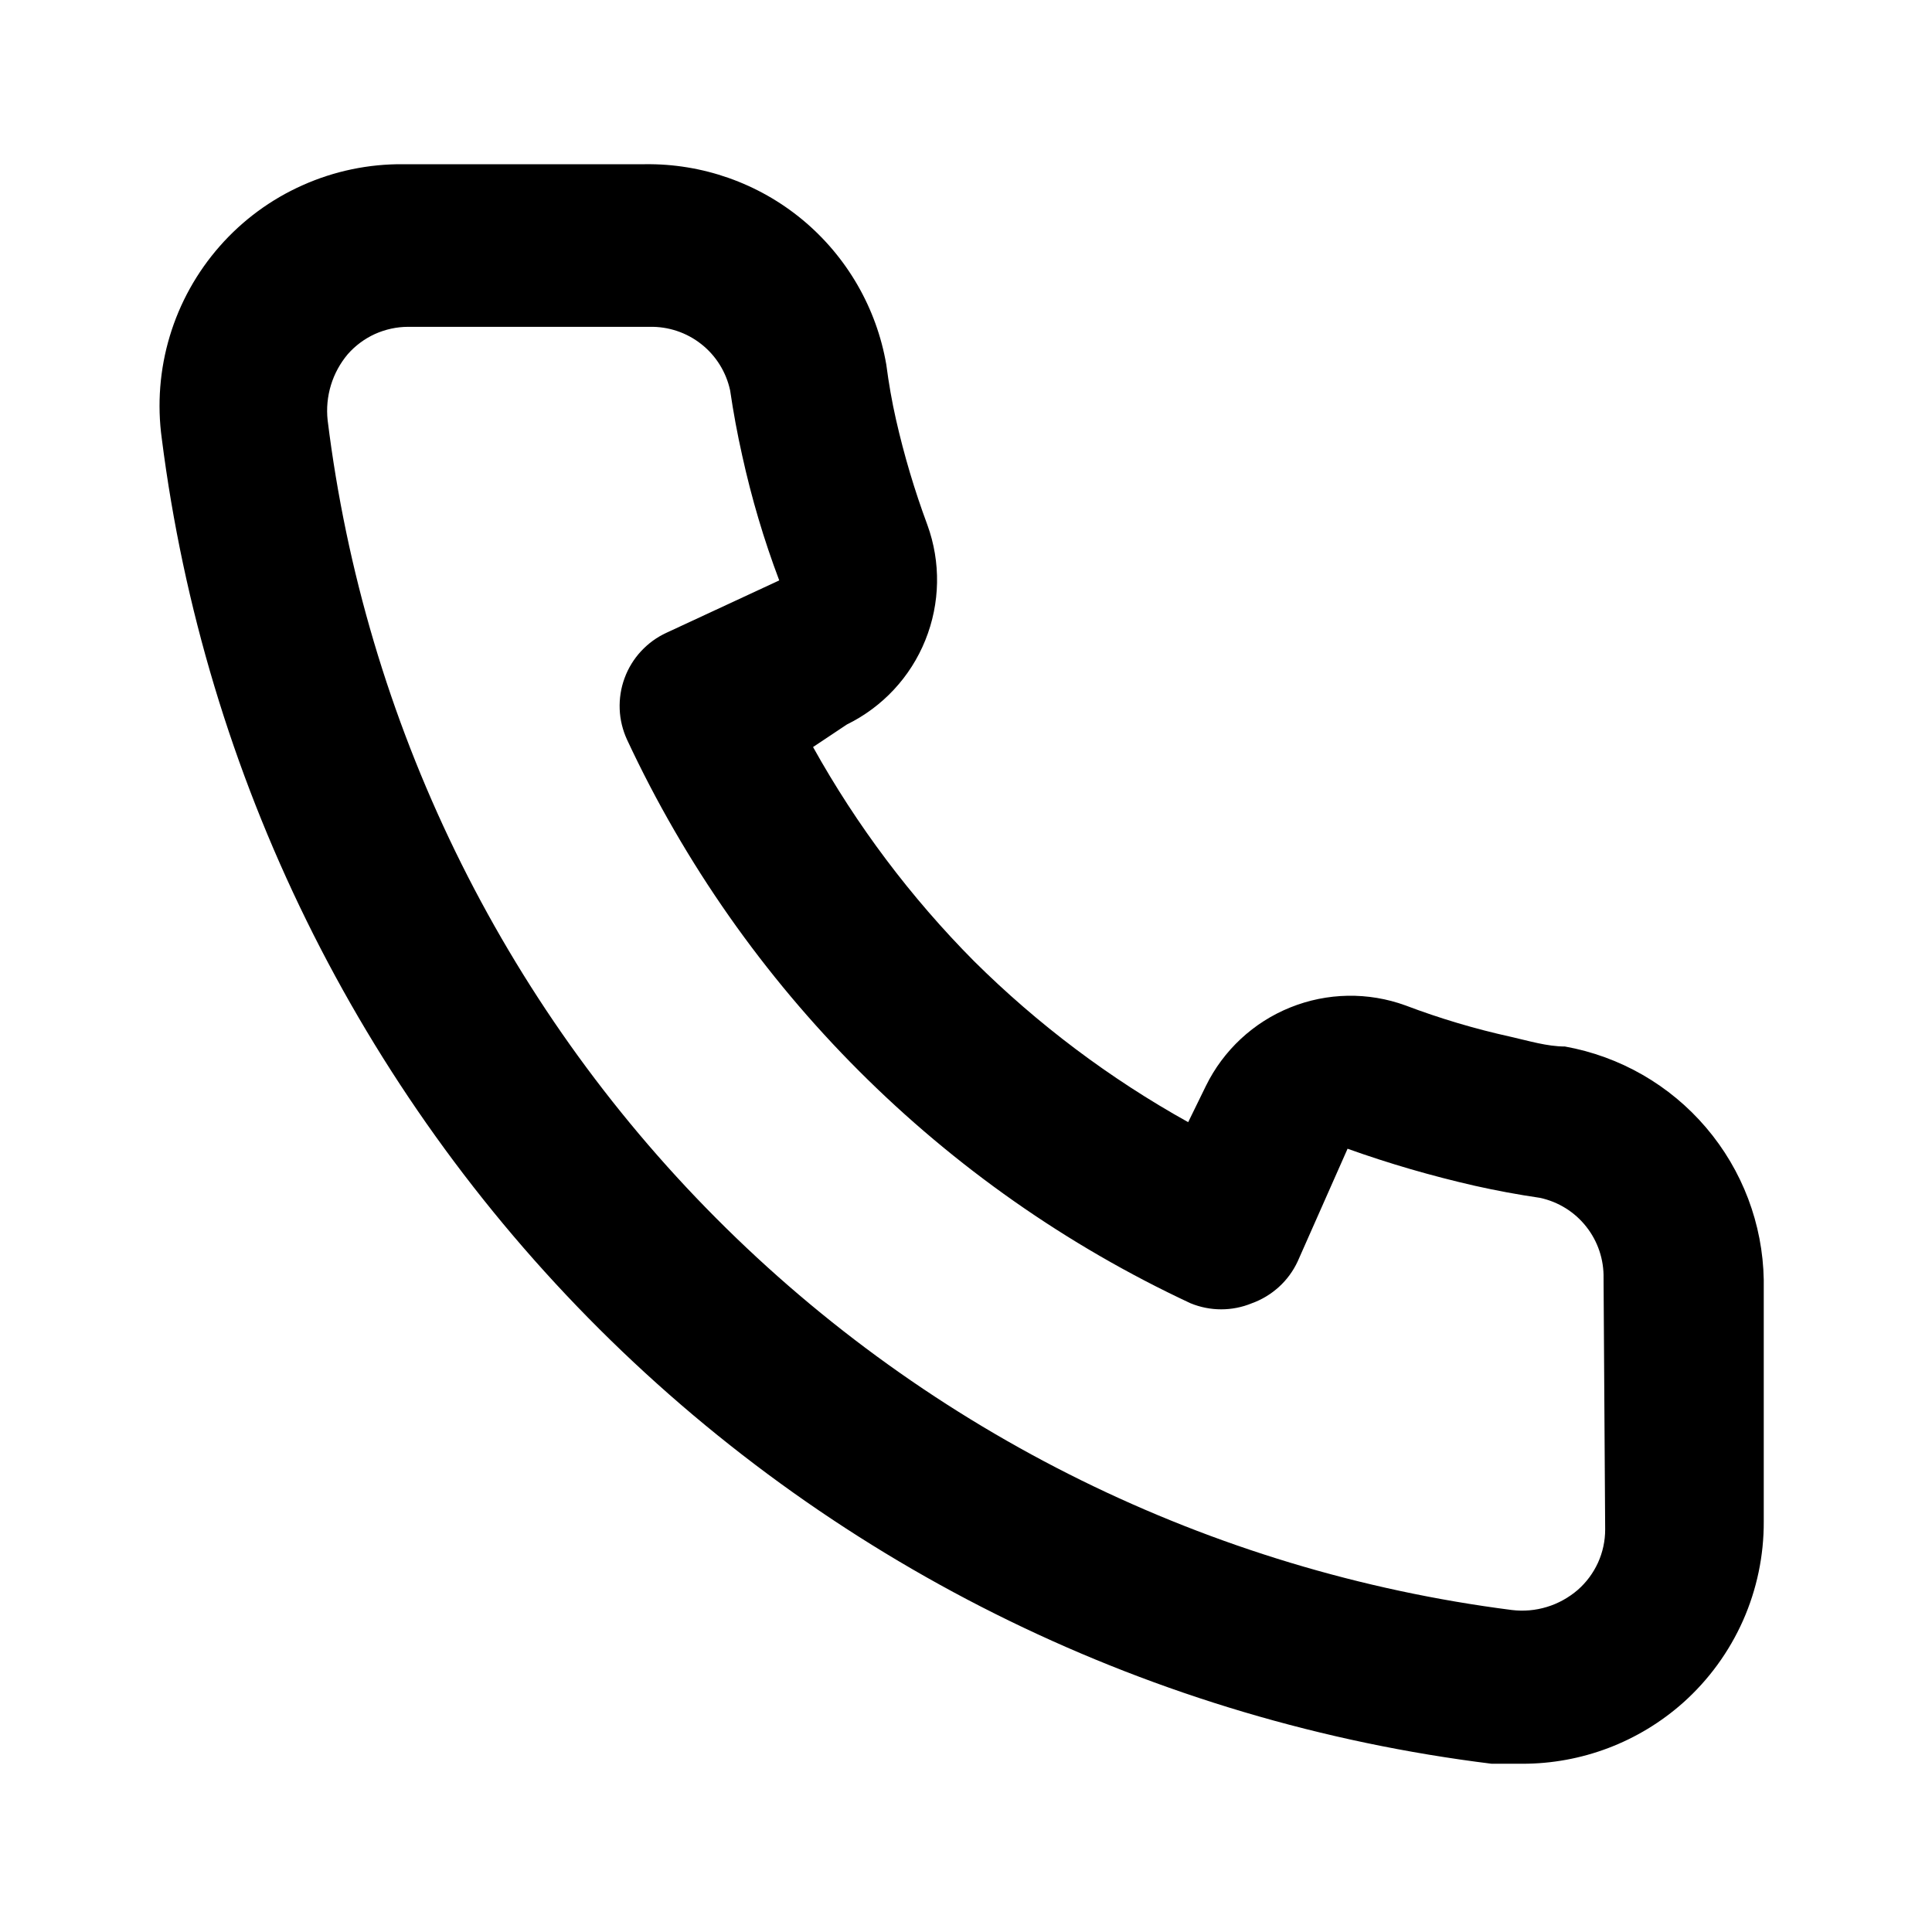
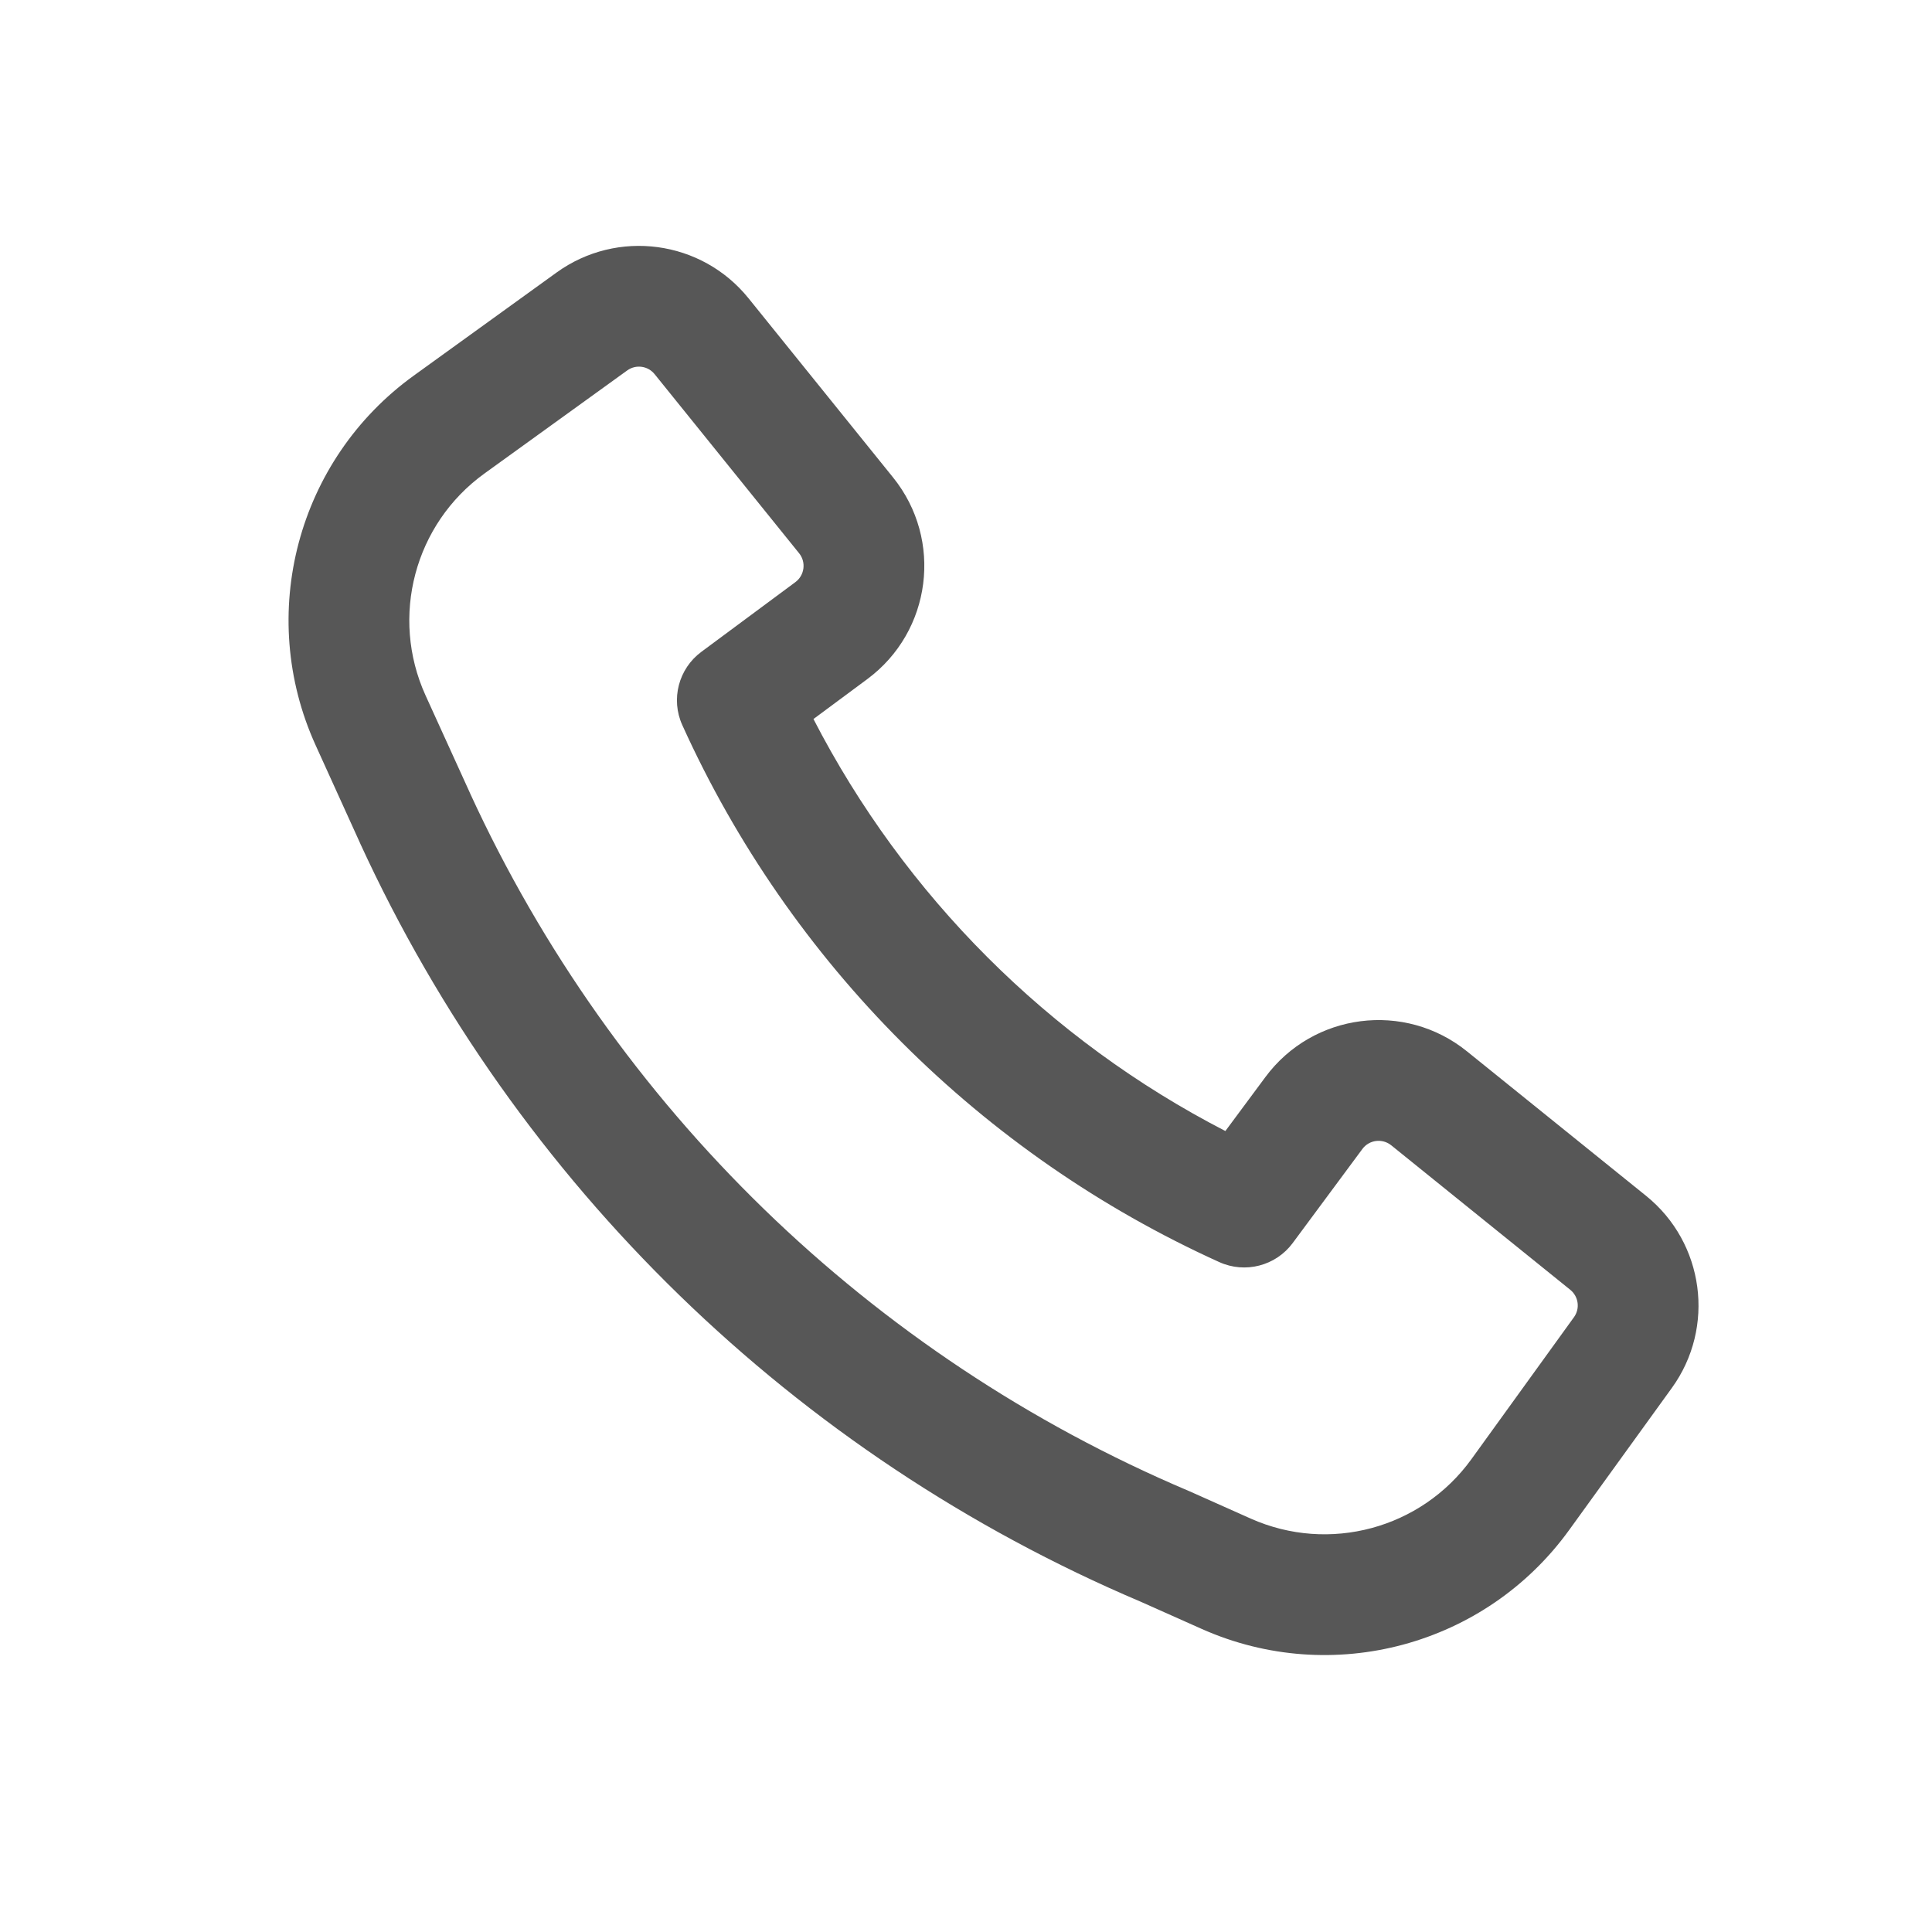
<svg xmlns="http://www.w3.org/2000/svg" width="24" height="24" viewBox="0 0 24 24" fill="none">
-   <path d="M19.44 13C19.22 13 18.99 12.93 18.77 12.88C18.325 12.782 17.887 12.652 17.46 12.49C16.996 12.321 16.486 12.33 16.028 12.515C15.571 12.699 15.197 13.047 14.98 13.49L14.76 13.94C13.786 13.398 12.891 12.725 12.1 11.94C11.315 11.149 10.642 10.254 10.1 9.28L10.52 9C10.963 8.783 11.311 8.41 11.495 7.952C11.68 7.494 11.689 6.984 11.52 6.52C11.361 6.092 11.231 5.655 11.13 5.21C11.08 4.99 11.04 4.76 11.01 4.53C10.889 3.826 10.52 3.188 9.97 2.731C9.42 2.275 8.725 2.03 8.01 2.04H5.01C4.579 2.036 4.152 2.125 3.759 2.301C3.365 2.476 3.014 2.735 2.73 3.058C2.445 3.382 2.233 3.763 2.109 4.176C1.985 4.588 1.951 5.023 2.01 5.45C2.543 9.639 4.456 13.532 7.448 16.513C10.439 19.493 14.339 21.392 18.53 21.91H18.91C19.648 21.911 20.36 21.64 20.91 21.15C21.227 20.867 21.479 20.52 21.652 20.132C21.824 19.744 21.912 19.324 21.91 18.9V15.9C21.898 15.205 21.645 14.537 21.194 14.008C20.744 13.479 20.124 13.123 19.44 13ZM19.94 19C19.94 19.142 19.91 19.282 19.851 19.412C19.792 19.541 19.707 19.656 19.6 19.75C19.488 19.846 19.358 19.919 19.216 19.962C19.075 20.005 18.927 20.018 18.78 20C15.035 19.52 11.556 17.806 8.893 15.13C6.229 12.454 4.533 8.967 4.07 5.22C4.054 5.074 4.068 4.925 4.111 4.784C4.154 4.643 4.225 4.513 4.32 4.4C4.414 4.293 4.529 4.208 4.658 4.149C4.788 4.091 4.928 4.06 5.07 4.06H8.07C8.303 4.055 8.53 4.131 8.712 4.275C8.895 4.419 9.021 4.623 9.07 4.85C9.11 5.123 9.16 5.393 9.22 5.66C9.336 6.187 9.489 6.705 9.68 7.21L8.28 7.86C8.16 7.915 8.053 7.993 7.963 8.09C7.874 8.186 7.804 8.3 7.759 8.423C7.713 8.547 7.693 8.678 7.698 8.81C7.703 8.941 7.735 9.071 7.79 9.19C9.229 12.273 11.707 14.751 14.79 16.19C15.034 16.29 15.307 16.29 15.55 16.19C15.675 16.145 15.789 16.076 15.887 15.987C15.985 15.898 16.064 15.79 16.12 15.67L16.74 14.27C17.257 14.455 17.785 14.608 18.32 14.73C18.587 14.79 18.857 14.84 19.13 14.88C19.358 14.929 19.561 15.055 19.705 15.238C19.849 15.42 19.925 15.647 19.92 15.88L19.94 19Z" fill="black" />
+   <path fill-rule="evenodd" clip-rule="evenodd" d="M5.84 9.856C7.628 13.748 10.808 16.842 14.762 18.519L14.774 18.524L15.538 18.865C16.511 19.298 17.654 18.99 18.278 18.127L19.552 16.363C19.63 16.256 19.61 16.106 19.506 16.022L17.282 14.227C17.171 14.138 17.008 14.159 16.924 14.273L16.058 15.442C15.848 15.725 15.468 15.824 15.146 15.678C12.19 14.34 9.814 11.965 8.476 9.008C8.33 8.687 8.429 8.307 8.713 8.097L9.881 7.231C9.995 7.146 10.016 6.983 9.927 6.873L8.132 4.648C8.048 4.544 7.899 4.524 7.791 4.602L6.018 5.882C5.149 6.509 4.843 7.662 5.286 8.638L5.84 9.855C5.84 9.855 5.84 9.856 5.84 9.856ZM14.17 19.897C9.874 18.073 6.419 14.71 4.476 10.481L4.475 10.478L3.921 9.258C3.182 7.633 3.692 5.711 5.14 4.666L6.913 3.386C7.667 2.841 8.715 2.982 9.299 3.706L11.094 5.931C11.719 6.705 11.573 7.844 10.774 8.436L10.105 8.932C11.236 11.126 13.028 12.919 15.222 14.05L15.719 13.38C16.311 12.581 17.449 12.435 18.223 13.06L20.448 14.855C21.172 15.439 21.313 16.488 20.768 17.242L19.493 19.006C18.454 20.444 16.549 20.957 14.928 20.235L14.17 19.897Z" fill="#575757" />
</svg>
